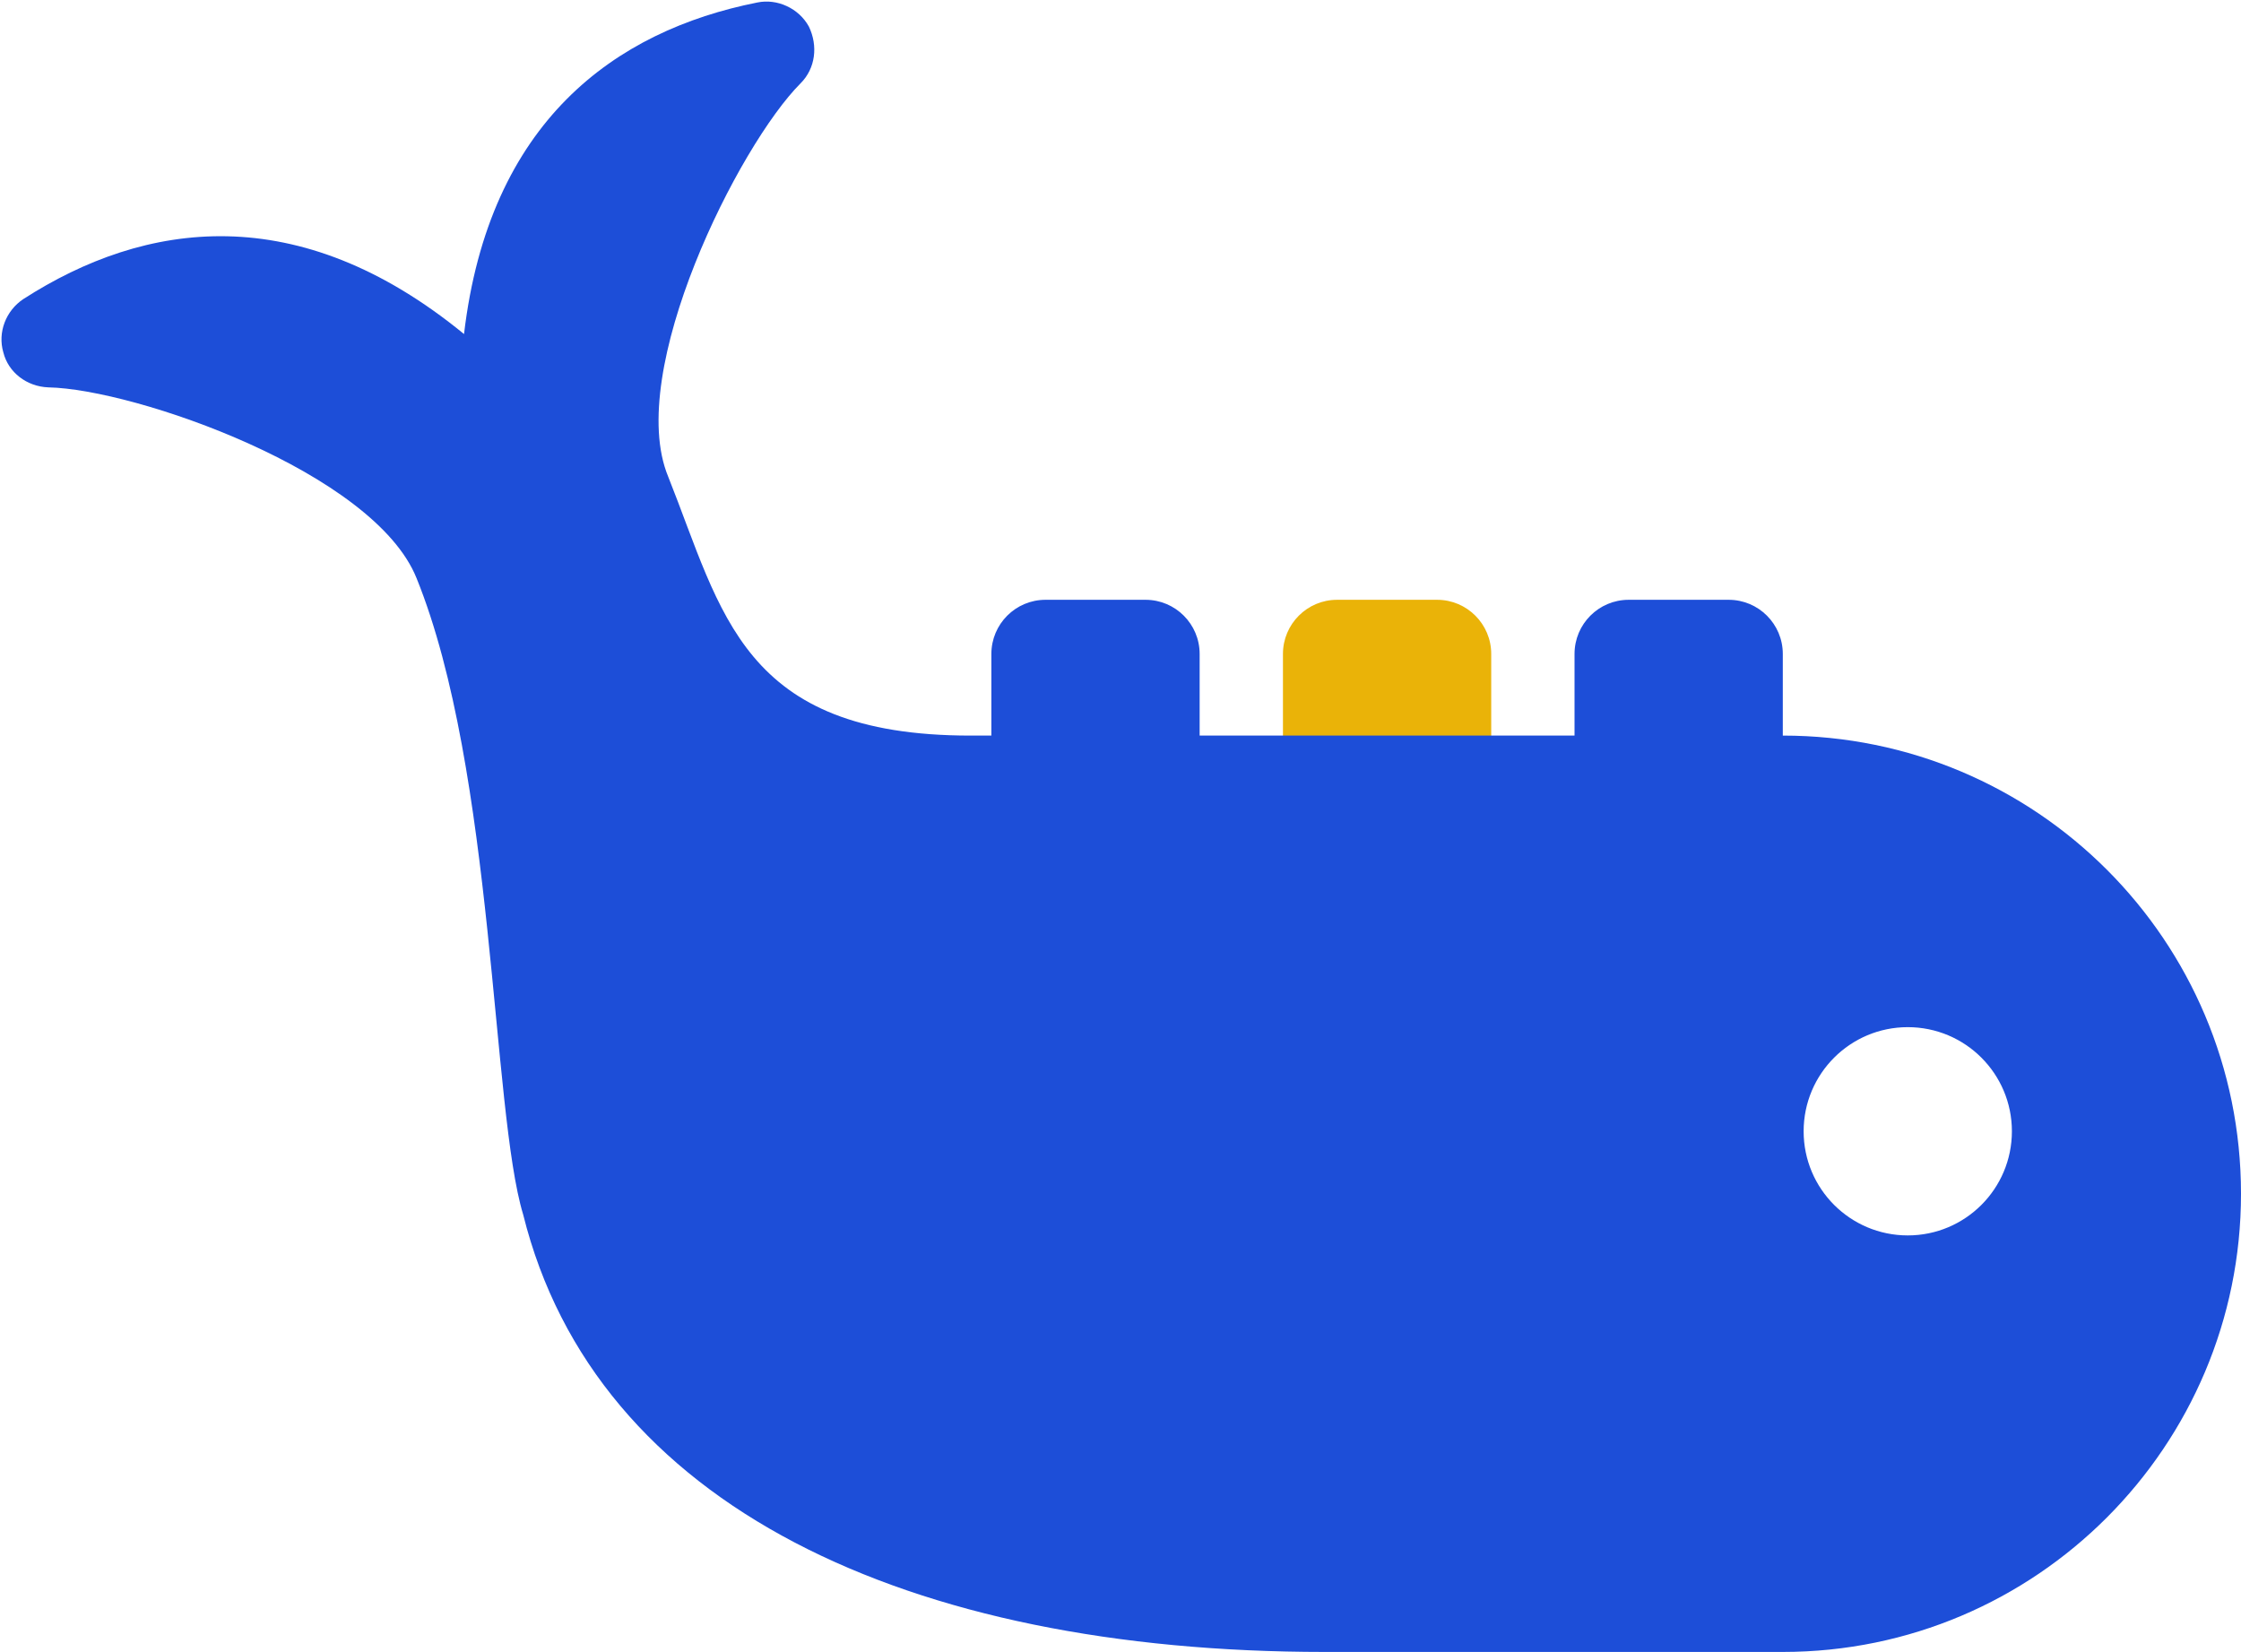
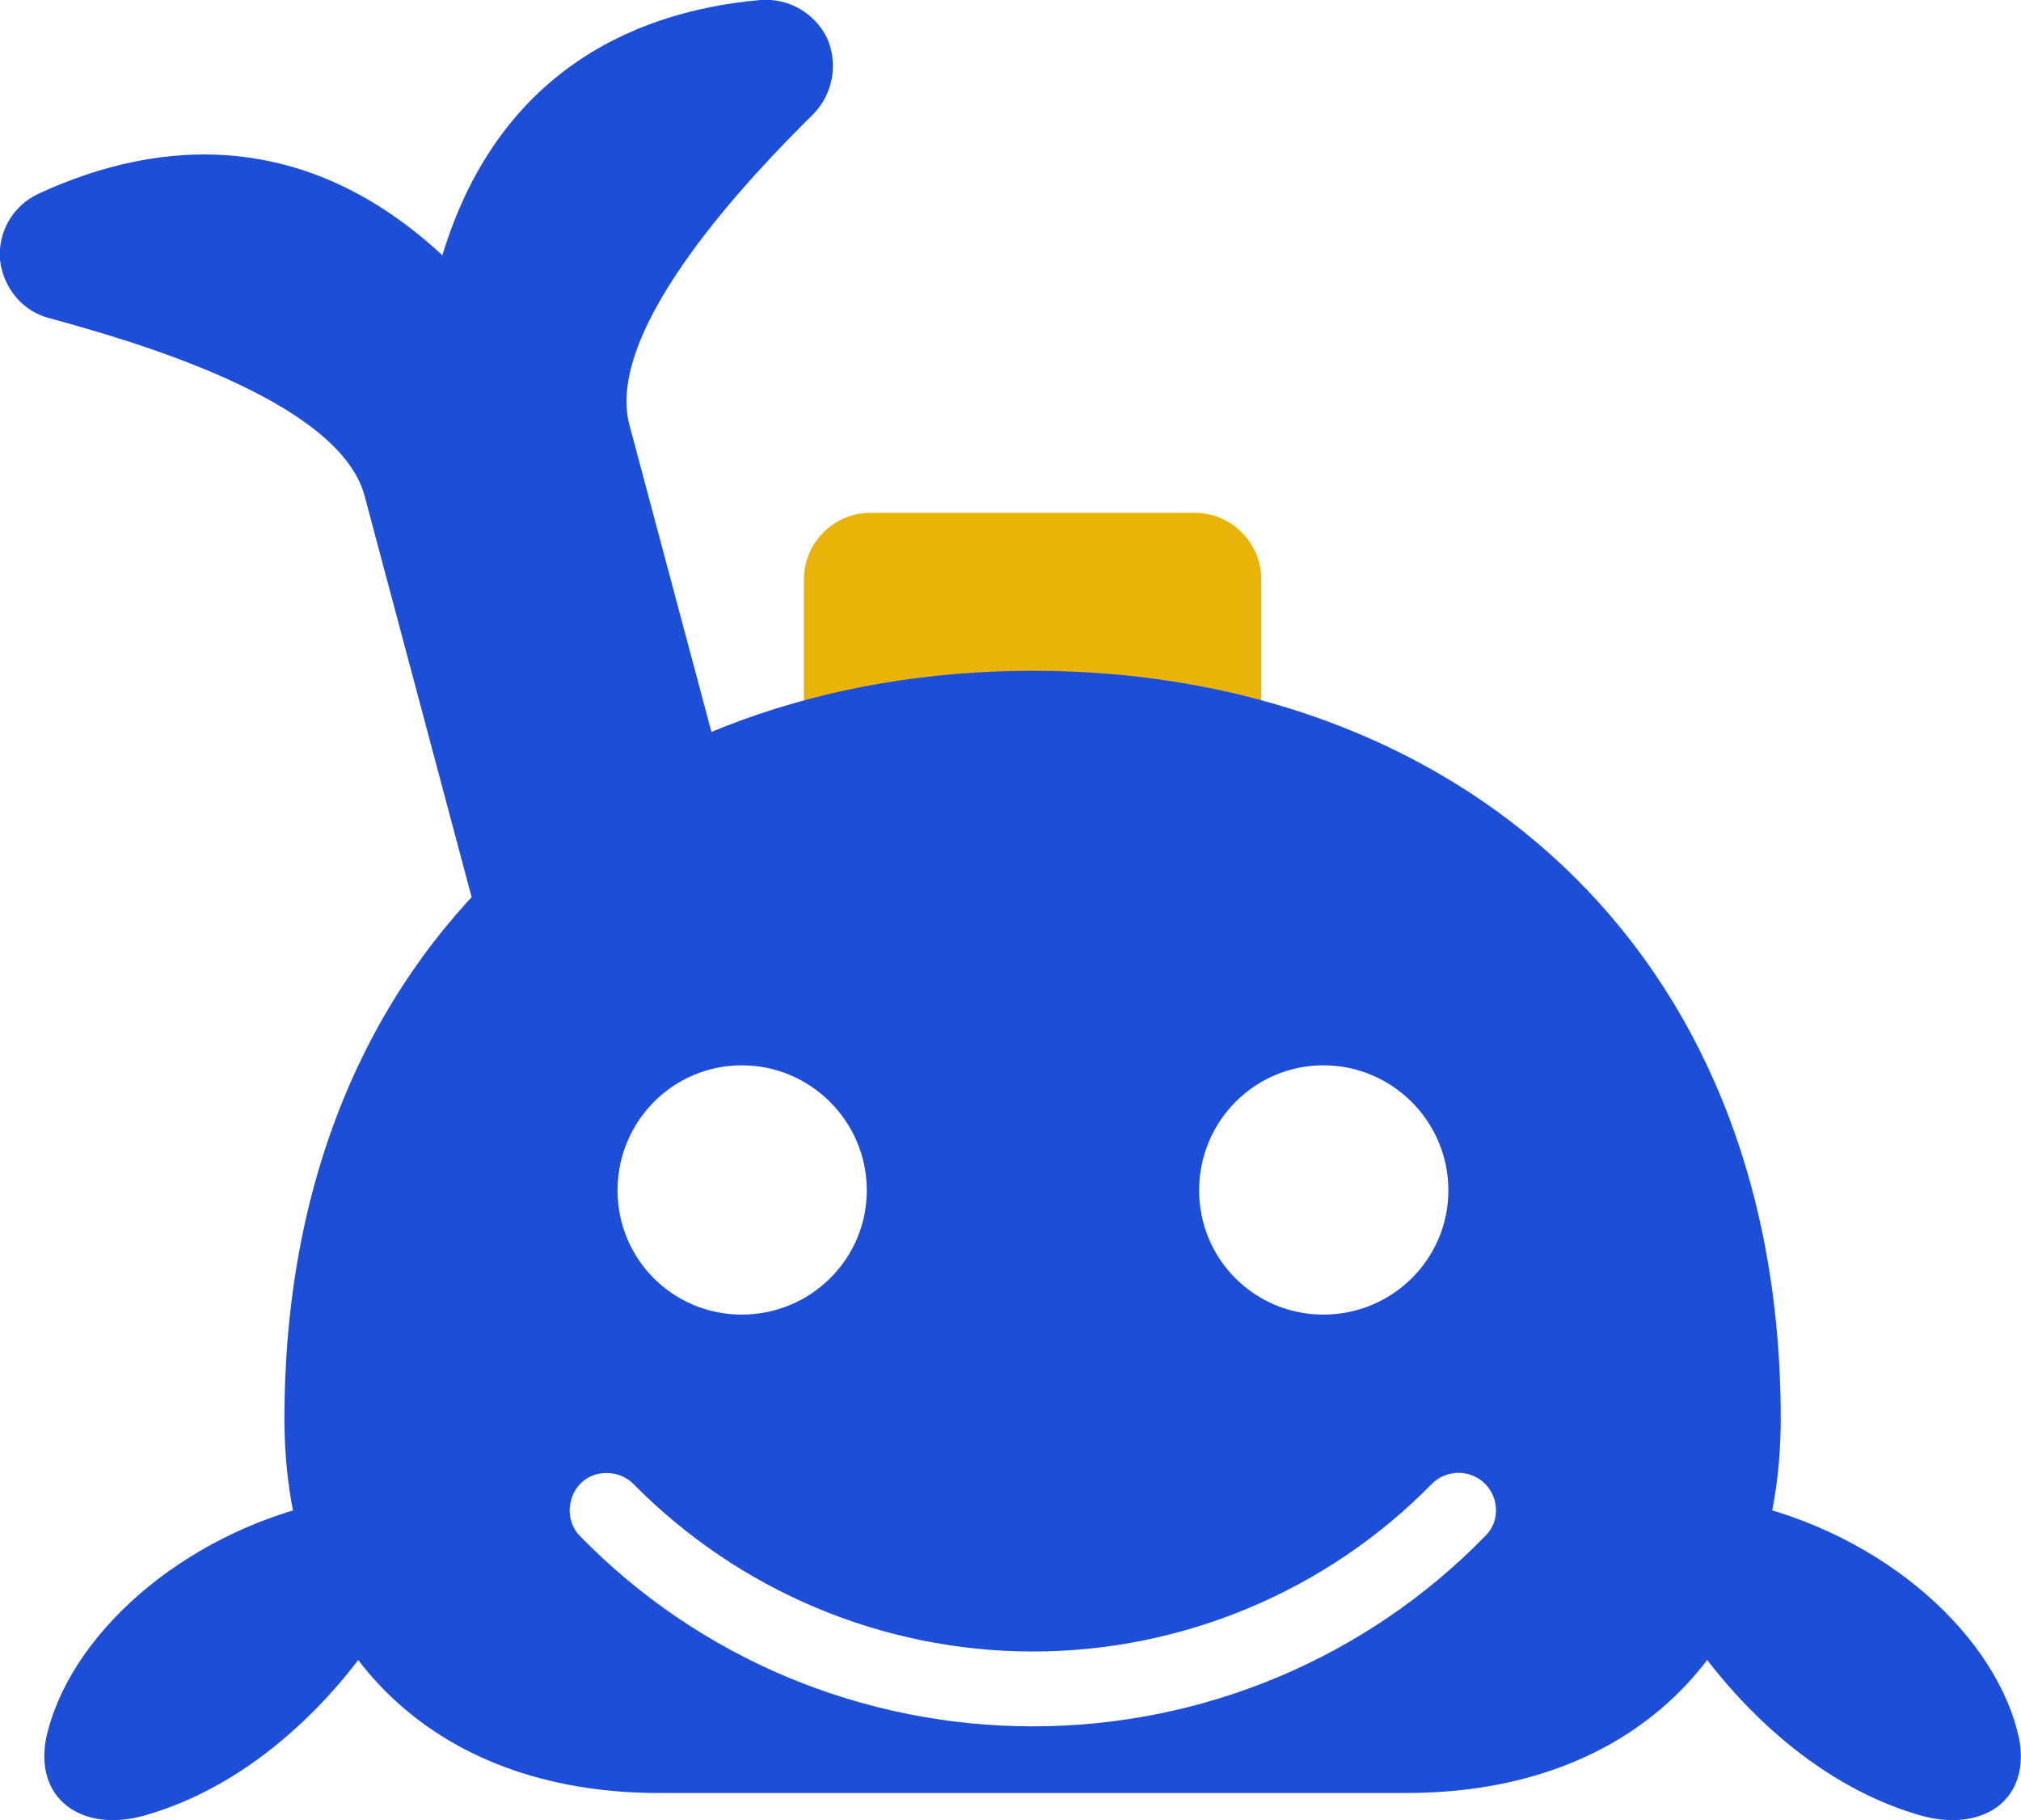
- <svg xmlns="http://www.w3.org/2000/svg" viewBox="0 0 269 198.3" fill="none">
-   <path id="gole-gold" d="M154 90.8V78.5A6.5 6.5 0 0 1 160.5 72H172.5A6.5 6.5 0 0 1 179 78.5V90.8Z" fill="#EAB308" />
-   <path id="gole-body" d="M80.2 57.2C86.7 73.5 89 88.3 116.5 88.3L214 88.3C244.4 88.3 269 112.9 269 143.3C269 173.6 244.4 198.3 214 198.3L159 198.3C109 198.3 71.5 180.8 62.8 145.8C59 133.3 59.4 92.6 50 69.4C44.9 56.7 16.2 46.7 5.8 46.5C3.2 46.4 1 44.7 0.4 42.3C-0.3 39.9 0.7 37.3 2.8 35.9C17.4 26.5 35.8 23.8 55.7 40.1C58.7 14.6 73.8 3.7 90.9 0.3C93.3 -0.2 95.9 1 97.1 3.2C98.2 5.5 97.9 8.2 96.1 10C88.7 17.4 75 44.6 80.2 57.2ZM119 90.8V78.5A6.5 6.5 0 0 1 125.5 72H137.5A6.5 6.5 0 0 1 144 78.5V90.8ZM189 90.8V78.5A6.5 6.5 0 0 1 195.5 72H207.5A6.5 6.5 0 0 1 214 78.5V90.8ZM216.5 135.8A12.5 12.5 0 1 0 241.5 135.8A12.5 12.5 0 1 0 216.5 135.8Z" fill="#1D4ED8" />
+ <svg xmlns="http://www.w3.org/2000/svg" viewBox="0 0 270 243.1" fill="none">
+   <path id="gole-gold" d="M116.3 68.5L159.6 68.5C164.5 68.5 168.5 72.5 168.5 77.4L168.5 97.4C168.5 102.3 164.5 106.3 159.6 106.3L116.3 106.3C111.4 106.3 107.4 102.3 107.4 97.4L107.4 77.4C107.4 72.5 111.4 68.5 116.3 68.5Z" fill="#EAB308" />
+   <path id="gole-body" d="M48.7 66.2C45.2 53.3 17.2 45.4 6.6 42.5C3 41.6 0.4 38.4 0 34.7C-0.3 31 1.7 27.5 5.1 25.9C21.7 18.2 41.1 17.4 59.1 34.1C66.2 10.7 83.4 1.6 101.6 0C105.4 -0.3 108.9 1.8 110.5 5.1C112 8.5 111.3 12.5 108.7 15.2C100.9 22.9 80.6 43.8 84.1 56.8L102 123.8L66.6 133.3ZM38 189.5C38 125.7 82.5 89.6 138 89.6C193.5 89.6 237.9 125.7 237.9 189.5C237.9 220.1 218.5 239.5 187.9 239.5L88 239.5C57.5 239.5 38 220.1 38 189.5ZM51.9 215.9C45 227 33.9 238.1 20 242.3C11.7 245 4.7 240.9 6.1 232.5C8.9 218.7 24.2 204.8 43.6 200.6ZM232.3 200.6C251.8 204.8 267 218.7 269.8 232.5C271.2 240.9 264.3 245 255.9 242.3C242.1 238.1 231 227 224 215.9ZM82.5 159C82.5 168.2 89.9 175.6 99.1 175.6C108.3 175.6 115.8 168.2 115.8 159C115.8 149.8 108.3 142.3 99.1 142.3C89.9 142.3 82.5 149.8 82.5 159ZM160.2 159C160.2 168.2 167.6 175.6 176.8 175.6C186 175.6 193.5 168.2 193.5 159C193.5 149.8 186 142.3 176.8 142.3C167.6 142.3 160.2 149.8 160.2 159ZM77.5 205.2C93.4 221.5 115.2 230.6 138 230.6C160.7 230.6 182.5 221.5 198.4 205.2C200.4 203.3 200.3 200.1 198.4 198.2C196.4 196.2 193.2 196.3 191.3 198.2C177.3 212.5 158 220.6 138 220.6C117.9 220.6 98.7 212.5 84.6 198.2C83.4 197 81.6 196.5 79.8 196.9C78.1 197.3 76.7 198.7 76.3 200.4C75.8 202.1 76.3 204 77.5 205.2Z" fill="#1D4ED8" />
</svg>
